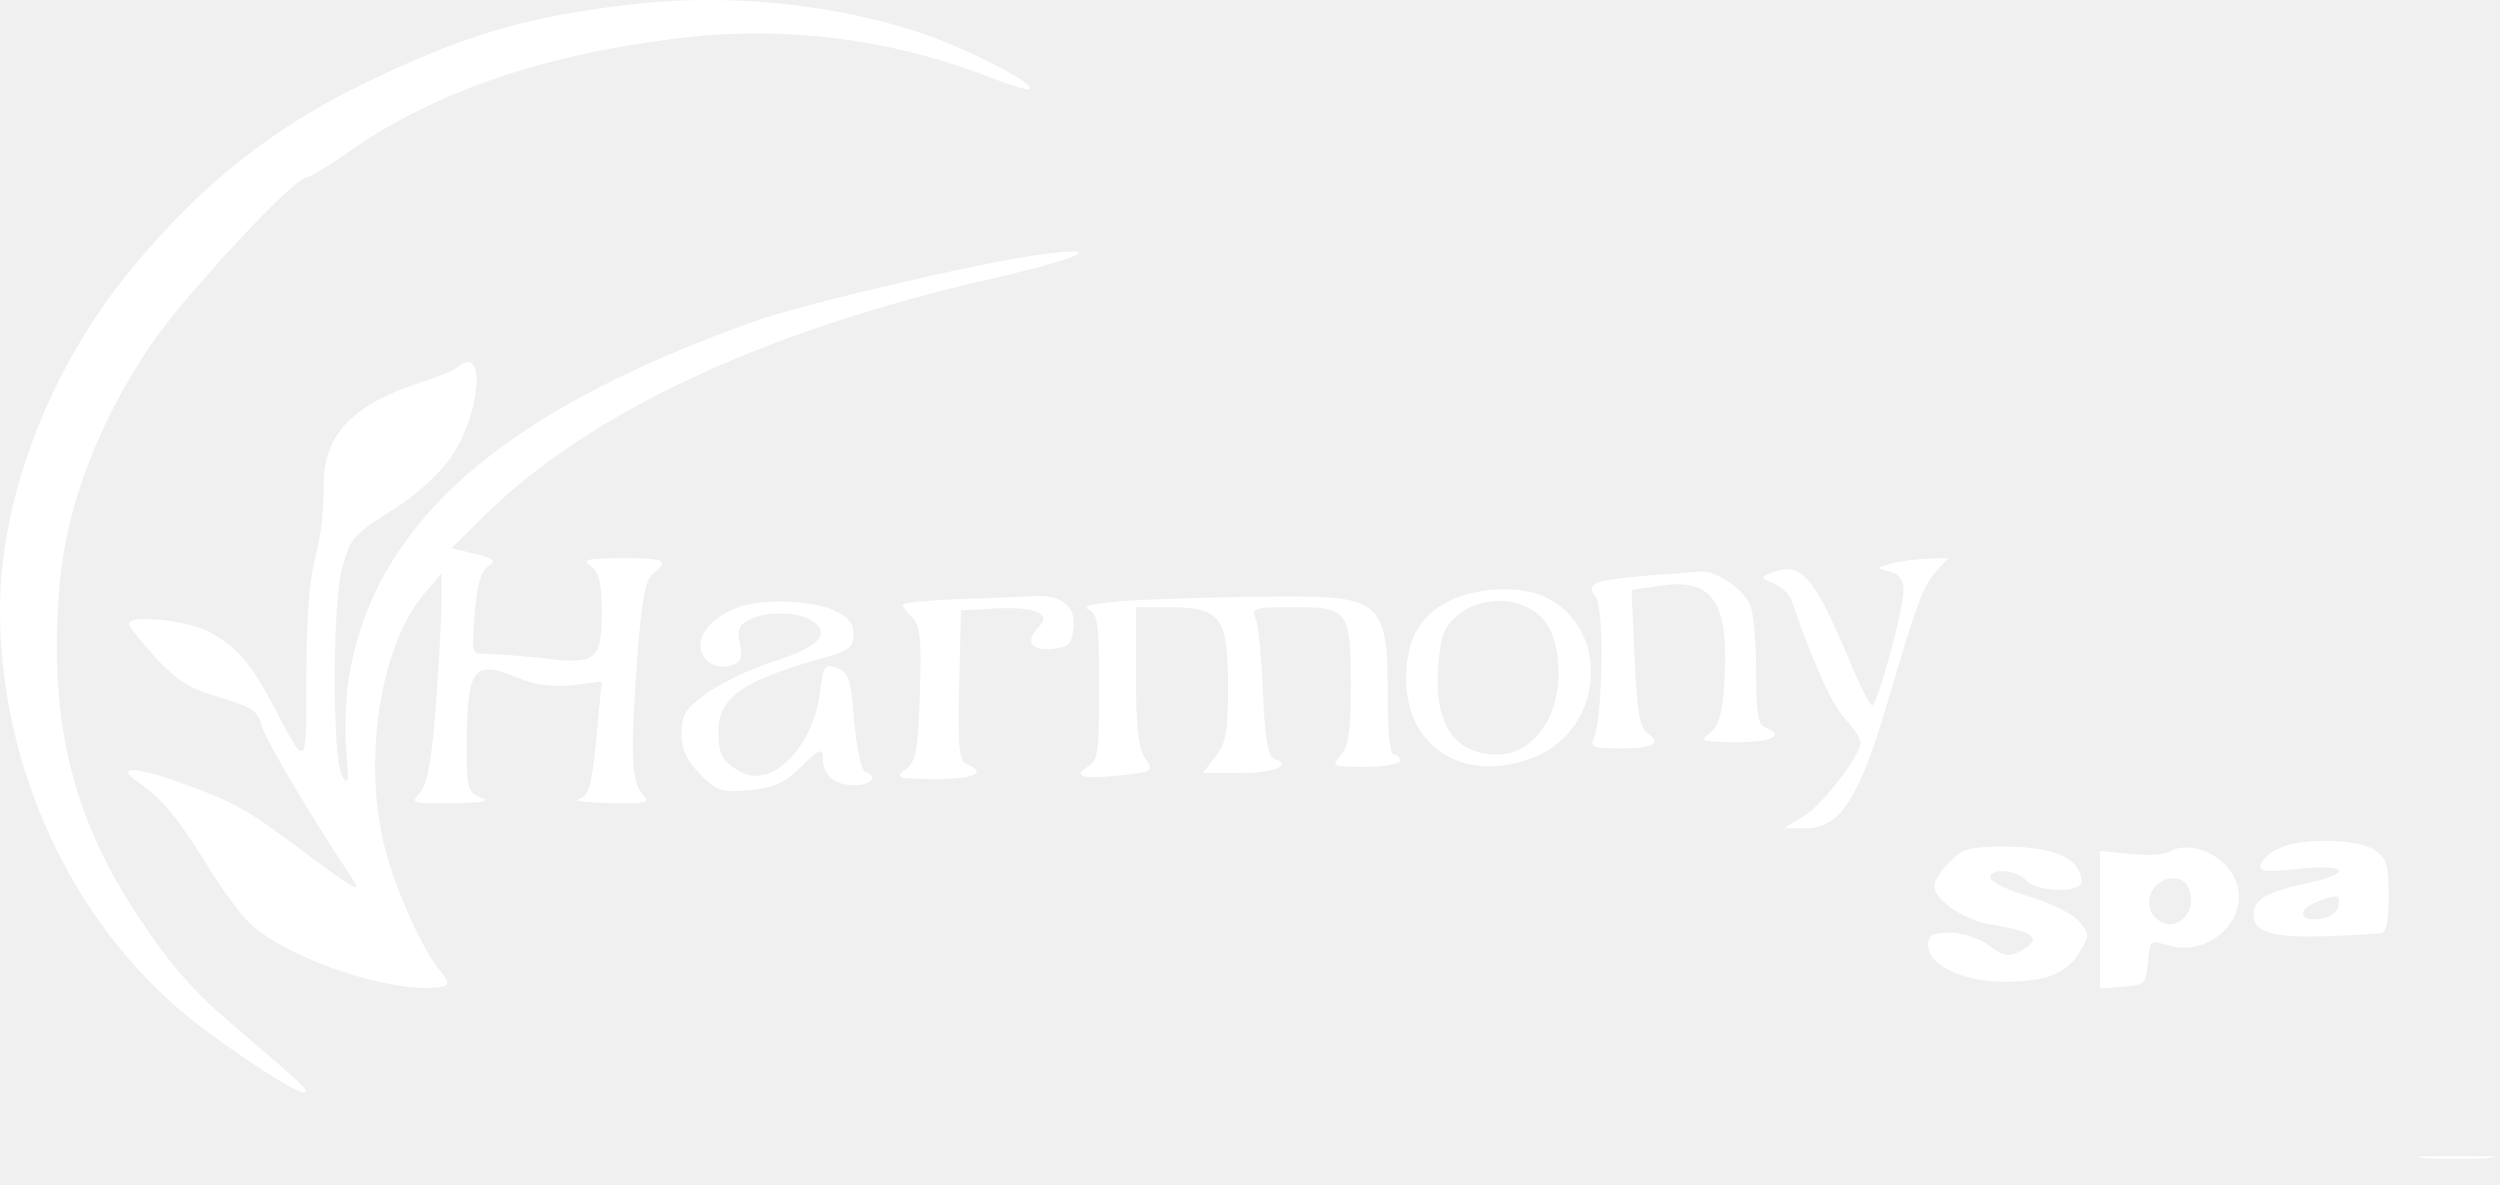
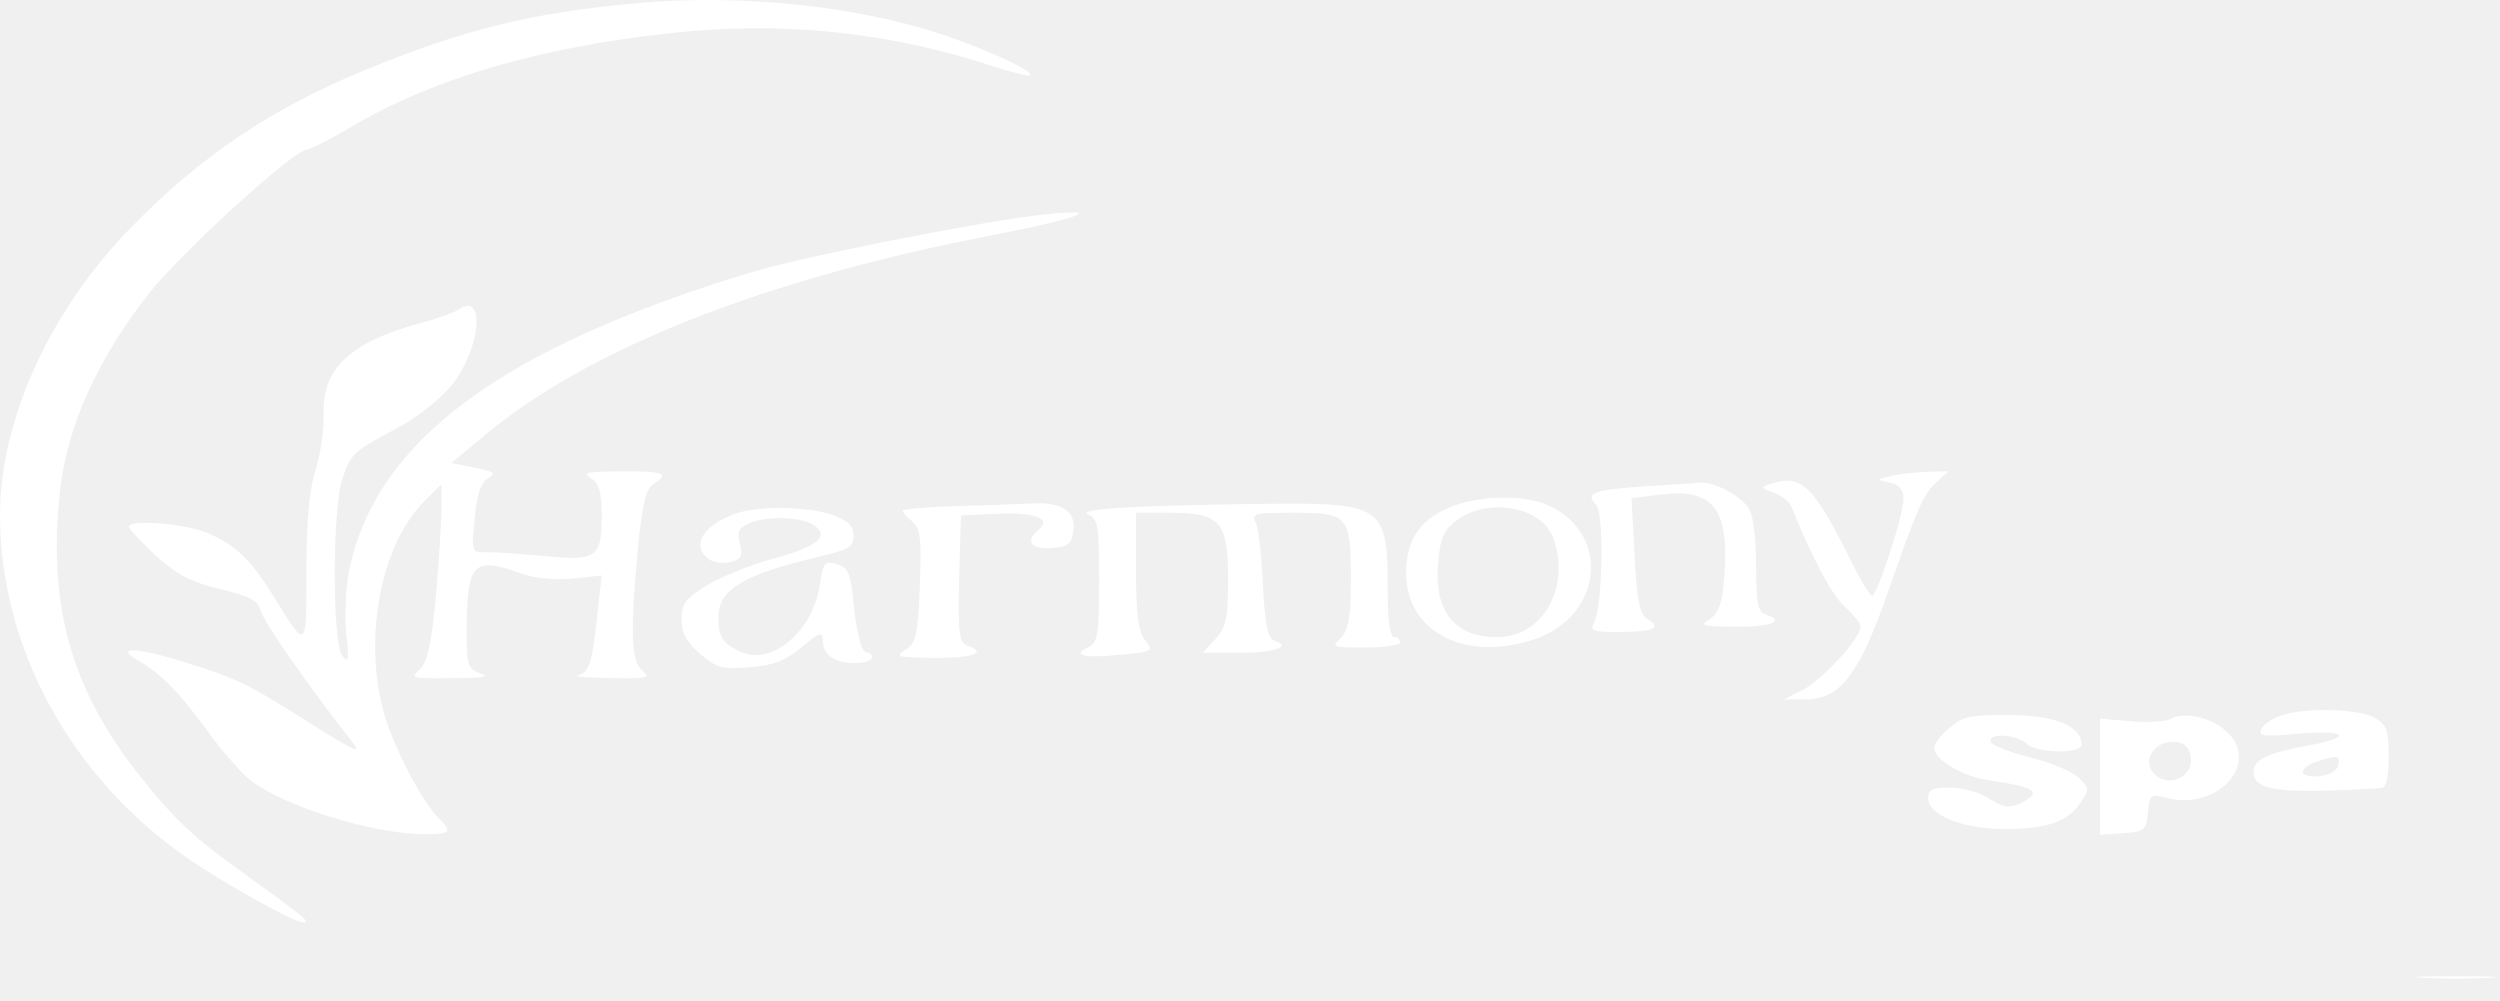
- <svg xmlns="http://www.w3.org/2000/svg" width="95" height="45" viewBox="0 0 95 45" fill="none">
-   <path d="M24.267 0.137C20.16 0.58 17.687 1.304 13.883 3.147C10.337 4.873 7.653 6.997 5.017 10.194C1.913 13.927 0 18.897 0 23.167C0 29.163 2.707 34.997 7.117 38.614C8.587 39.803 11.177 41.507 11.503 41.507C11.83 41.507 11.62 41.32 8.983 39.057C7.373 37.703 6.51 36.724 5.32 34.927C2.683 31.007 1.797 27.18 2.287 22C2.567 19.13 3.757 16.05 5.693 13.157C6.93 11.313 11.177 6.74 11.643 6.74C11.76 6.74 12.553 6.274 13.37 5.69C16.45 3.543 20.51 2.12 25.48 1.49C29.703 0.93 33.833 1.444 37.8 3.007C38.477 3.264 39.083 3.45 39.13 3.38C39.34 3.17 36.75 1.84 35 1.257C31.733 0.16 27.79 -0.237 24.267 0.137Z" fill="white" />
-   <path d="M39.317 9.703C36.913 10.053 30.567 11.547 28.7 12.2C19.063 15.63 14.233 19.853 13.253 25.757C13.137 26.527 13.09 27.787 13.16 28.557C13.277 29.723 13.23 29.887 12.997 29.49C12.623 28.86 12.623 22.817 13.02 21.51C13.347 20.39 13.393 20.343 15.19 19.2C15.937 18.71 16.777 17.917 17.197 17.287C18.27 15.653 18.457 13.087 17.43 13.927C17.267 14.067 16.59 14.347 15.913 14.557C13.3 15.42 12.25 16.587 12.297 18.593C12.32 19.317 12.18 20.46 11.993 21.137C11.76 21.953 11.643 23.47 11.643 25.663C11.643 29.303 11.667 29.28 10.383 26.807C9.52 25.173 8.96 24.543 7.887 23.983C7.047 23.563 4.9 23.353 4.9 23.703C4.9 23.82 5.367 24.38 5.903 24.987C6.72 25.85 7.21 26.177 8.353 26.503C9.543 26.853 9.8 27.017 9.917 27.507C10.033 28.02 11.713 30.867 13.417 33.433C13.767 33.97 13.417 33.76 11.783 32.547C9.357 30.727 9.007 30.517 6.743 29.7C5.11 29.117 4.363 29.117 5.25 29.723C6.137 30.33 6.79 31.123 7.84 32.827C8.4 33.76 9.17 34.787 9.52 35.113C10.803 36.303 14.21 37.54 16.147 37.54C17.103 37.54 17.197 37.423 16.707 36.863C16.077 36.163 14.933 33.597 14.583 32.057C13.79 28.697 14.49 24.473 16.123 22.56L16.777 21.79V22.84C16.777 23.423 16.683 25.197 16.567 26.783C16.403 28.93 16.24 29.793 15.96 30.12C15.587 30.517 15.61 30.54 17.173 30.517C18.363 30.517 18.643 30.447 18.27 30.307C17.78 30.12 17.733 29.933 17.733 28.487C17.733 25.337 17.967 25.033 19.74 25.78C20.347 26.037 21 26.107 21.747 26.037L22.867 25.897L22.727 27.343C22.517 29.793 22.4 30.26 21.98 30.377C21.77 30.447 22.307 30.493 23.17 30.517C24.617 30.54 24.733 30.517 24.407 30.167C23.987 29.747 23.94 28.557 24.243 24.613C24.407 22.7 24.547 21.977 24.827 21.79C25.457 21.3 25.247 21.207 23.637 21.207C22.26 21.23 22.097 21.253 22.47 21.533C22.773 21.767 22.867 22.187 22.867 23.237C22.867 25.103 22.657 25.267 20.603 25.01C19.74 24.917 18.76 24.847 18.457 24.847C17.92 24.87 17.92 24.847 18.037 23.353C18.107 22.303 18.27 21.72 18.527 21.533C18.877 21.3 18.807 21.23 18.037 21.043L17.15 20.833L18.433 19.573C22.377 15.677 29.073 12.55 37.683 10.59C41.3 9.75 42.14 9.307 39.317 9.703Z" fill="white" />
-   <path d="M71.867 21.416C71.283 21.579 71.283 21.579 71.82 21.719C72.17 21.813 72.333 22.046 72.333 22.419C72.357 23.119 71.33 26.806 71.143 26.806C71.05 26.806 70.7 26.106 70.327 25.219C68.903 21.813 68.437 21.299 67.247 21.789C66.897 21.929 66.92 21.976 67.387 22.163C67.667 22.279 67.97 22.559 68.063 22.769C68.903 25.219 69.627 26.806 70.117 27.319C70.443 27.669 70.7 28.066 70.7 28.206C70.7 28.719 69.253 30.586 68.53 31.029L67.783 31.473H68.623C69.93 31.473 70.653 30.329 71.727 26.689C72.847 22.886 73.08 22.256 73.57 21.719L74.037 21.206L73.243 21.229C72.8 21.253 72.193 21.323 71.867 21.416Z" fill="white" />
-   <path d="M62.487 21.883C60.55 22.046 60.223 22.186 60.643 22.7C60.97 23.073 60.9 27.32 60.573 28.02C60.41 28.393 60.527 28.439 61.53 28.439C62.837 28.439 63.163 28.253 62.603 27.856C62.3 27.623 62.207 27.04 62.113 24.986L61.997 22.419L63.093 22.256C65.1 21.953 65.73 22.886 65.52 25.989C65.45 27.133 65.31 27.576 64.983 27.856C64.563 28.16 64.633 28.183 65.987 28.206C67.34 28.206 67.853 27.95 67.083 27.646C66.803 27.553 66.733 27.086 66.733 25.546C66.733 24.45 66.64 23.306 66.5 22.98C66.29 22.396 65.147 21.649 64.587 21.72C64.423 21.743 63.467 21.813 62.487 21.883Z" fill="white" />
-   <path d="M55.02 22.863C53.923 23.423 53.433 24.357 53.433 25.803C53.433 28.44 55.697 29.817 58.31 28.767C60.923 27.716 61.227 23.983 58.8 22.723C57.867 22.233 56.07 22.303 55.02 22.863ZM58.403 23.306C58.823 23.633 59.057 24.1 59.173 24.846C59.477 26.923 58.427 28.673 56.887 28.673C55.277 28.673 54.483 27.506 54.647 25.337C54.74 24.17 54.857 23.843 55.393 23.377C56.21 22.677 57.563 22.653 58.403 23.306Z" fill="white" />
-   <path d="M36.353 22.77C35.21 22.816 34.3 22.91 34.3 22.98C34.3 23.05 34.463 23.283 34.673 23.47C34.977 23.773 35.023 24.31 34.953 26.363C34.883 28.556 34.813 28.93 34.417 29.233C33.997 29.56 34.067 29.583 35.537 29.606C37.007 29.606 37.543 29.373 36.75 29.046C36.447 28.93 36.4 28.44 36.447 26.06L36.517 23.19L37.893 23.12C39.34 23.05 39.97 23.33 39.48 23.82C38.943 24.356 39.153 24.73 39.97 24.66C40.6 24.59 40.717 24.496 40.787 23.89C40.903 23.026 40.343 22.583 39.223 22.653C38.757 22.676 37.473 22.746 36.353 22.77Z" fill="white" />
-   <path d="M42.7 22.84C41.533 22.933 41.09 23.027 41.37 23.167C41.72 23.33 41.767 23.727 41.767 26.13C41.767 28.51 41.72 28.907 41.37 29.117C40.693 29.49 41.16 29.63 42.537 29.467C43.82 29.327 43.843 29.303 43.517 28.814C43.26 28.463 43.167 27.647 43.167 25.71V23.073H44.45C46.387 23.073 46.667 23.47 46.667 26.084C46.667 27.81 46.597 28.23 46.177 28.767L45.71 29.373H47.11C48.44 29.373 49.117 29.093 48.44 28.837C48.183 28.744 48.067 28.113 47.997 26.41C47.95 25.15 47.833 23.89 47.74 23.587C47.553 23.097 47.577 23.073 49.187 23.073C51.24 23.073 51.333 23.19 51.333 26.13C51.333 27.81 51.24 28.37 50.937 28.72C50.587 29.117 50.61 29.14 51.87 29.14C52.617 29.14 53.2 29.023 53.2 28.907C53.2 28.767 53.107 28.674 52.967 28.674C52.827 28.674 52.733 27.857 52.733 26.713C52.733 22.7 52.64 22.607 47.81 22.677C45.967 22.7 43.657 22.77 42.7 22.84Z" fill="white" />
-   <path d="M28 23.096C26.717 23.609 26.227 24.566 26.95 25.173C27.137 25.313 27.487 25.383 27.767 25.289C28.163 25.173 28.233 25.009 28.117 24.473C28 23.959 28.07 23.749 28.443 23.563C29.073 23.213 30.38 23.236 30.893 23.609C31.57 24.099 31.103 24.589 29.423 25.126C28.537 25.406 27.393 25.966 26.857 26.339C26.04 26.946 25.9 27.156 25.9 27.879C25.9 28.486 26.087 28.883 26.6 29.419C27.253 30.073 27.417 30.119 28.49 30.026C29.423 29.933 29.82 29.746 30.473 29.116C31.15 28.439 31.267 28.416 31.267 28.813C31.267 29.466 31.71 29.839 32.48 29.839C33.11 29.839 33.39 29.489 32.877 29.326C32.737 29.279 32.55 28.416 32.457 27.413C32.34 25.803 32.247 25.546 31.803 25.383C31.337 25.219 31.29 25.289 31.15 26.363C30.87 28.416 29.33 29.956 28.187 29.349C27.463 28.976 27.3 28.696 27.3 27.786C27.3 26.526 28.21 25.873 31.103 25.056C32.27 24.729 32.433 24.613 32.433 24.099C32.433 23.656 32.247 23.446 31.617 23.166C30.707 22.793 28.863 22.746 28 23.096Z" fill="white" />
-   <path d="M86.59 32.243C86.263 32.383 85.96 32.663 85.913 32.849C85.82 33.13 86.077 33.153 87.36 33.013C89.203 32.826 89.437 33.176 87.71 33.55C86.17 33.876 85.633 34.179 85.633 34.739C85.633 35.58 86.613 35.743 90.487 35.463C90.673 35.44 90.767 34.996 90.767 34.063C90.767 32.873 90.697 32.616 90.253 32.313C89.623 31.869 87.407 31.823 86.59 32.243ZM88.853 34.436C88.807 34.693 88.527 34.88 88.13 34.926C87.36 35.02 87.29 34.576 88.037 34.273C88.807 33.969 88.947 33.993 88.853 34.436Z" fill="white" />
-   <path d="M74.083 32.757C73.757 33.06 73.5 33.48 73.5 33.667C73.5 34.18 74.597 34.95 75.577 35.113C77.373 35.417 77.653 35.65 76.743 36.163C76.323 36.373 76.113 36.327 75.577 35.93C75.203 35.65 74.573 35.44 74.083 35.44C73.43 35.44 73.267 35.533 73.267 35.907C73.267 36.677 74.573 37.307 76.183 37.307C77.793 37.307 78.587 36.98 79.077 36.093C79.403 35.533 79.403 35.44 78.983 34.997C78.75 34.717 77.933 34.32 77.163 34.087C76.37 33.853 75.717 33.55 75.647 33.387C75.507 32.967 76.65 33.037 77 33.457C77.35 33.9 79.1 33.947 79.1 33.503C79.077 32.64 78.097 32.173 76.183 32.173C74.853 32.173 74.573 32.243 74.083 32.757Z" fill="white" />
-   <path d="M82.413 32.383C82.25 32.477 81.597 32.523 80.943 32.453L79.8 32.337V34.95V37.563L80.687 37.493C81.503 37.423 81.55 37.377 81.62 36.56C81.69 35.72 81.713 35.72 82.413 35.93C83.883 36.35 85.377 35.044 85.027 33.667C84.747 32.57 83.253 31.847 82.413 32.383ZM83.253 34.087C83.347 34.857 82.553 35.417 81.993 34.95C81.293 34.39 81.807 33.27 82.717 33.387C83.02 33.434 83.207 33.667 83.253 34.087Z" fill="white" />
-   <path d="M92.12 44.003C92.773 44.05 93.893 44.05 94.57 44.003C95.223 43.956 94.687 43.933 93.333 43.933C91.98 43.933 91.443 43.956 92.12 44.003Z" fill="white" />
+ <svg xmlns="http://www.w3.org/2000/svg" width="150" height="60" viewBox="0 0 150 60" fill="none">
+   <path d="M38.316 0.182C31.832 0.773 27.926 1.738 21.921 4.196C16.321 6.498 12.084 9.329 7.921 13.591C3.021 18.569 0 25.196 0 30.889C0 38.885 4.274 46.662 11.237 51.485C13.558 53.071 17.647 55.342 18.163 55.342C18.679 55.342 18.347 55.093 14.184 52.076C11.642 50.271 10.279 48.965 8.4 46.569C4.237 41.342 2.837 36.24 3.611 29.334C4.053 25.507 5.932 21.4 8.989 17.542C10.942 15.085 17.647 8.987 18.384 8.987C18.568 8.987 19.821 8.365 21.11 7.587C25.974 4.725 32.384 2.827 40.232 1.987C46.9 1.24 53.421 1.925 59.684 4.009C60.753 4.351 61.711 4.6 61.784 4.507C62.116 4.227 58.026 2.453 55.263 1.676C50.105 0.213 43.879 -0.315 38.316 0.182Z" fill="#fff" />
+   <path d="M62.079 12.938C58.284 13.405 48.263 15.396 45.316 16.267C30.1 20.84 22.474 26.471 20.927 34.342C20.742 35.369 20.669 37.049 20.779 38.076C20.963 39.631 20.89 39.849 20.521 39.32C19.932 38.48 19.932 30.422 20.558 28.68C21.074 27.187 21.148 27.125 23.985 25.6C25.163 24.947 26.49 23.889 27.153 23.049C28.848 20.871 29.142 17.449 27.521 18.569C27.263 18.756 26.195 19.129 25.127 19.409C21 20.56 19.342 22.116 19.416 24.791C19.453 25.756 19.232 27.28 18.937 28.182C18.569 29.271 18.384 31.293 18.384 34.218C18.384 39.071 18.421 39.04 16.395 35.742C15.032 33.565 14.148 32.724 12.453 31.978C11.127 31.418 7.737 31.138 7.737 31.605C7.737 31.76 8.474 32.507 9.321 33.316C10.611 34.467 11.384 34.902 13.19 35.338C15.069 35.804 15.474 36.022 15.658 36.676C15.842 37.36 18.495 41.156 21.184 44.578C21.737 45.293 21.184 45.013 18.605 43.396C14.774 40.969 14.221 40.689 10.648 39.6C8.069 38.822 6.89 38.822 8.29 39.631C9.69 40.44 10.721 41.498 12.379 43.769C13.263 45.013 14.479 46.382 15.032 46.818C17.058 48.404 22.437 50.053 25.495 50.053C27.006 50.053 27.153 49.898 26.379 49.151C25.384 48.218 23.579 44.796 23.026 42.742C21.774 38.262 22.879 32.631 25.458 30.08L26.49 29.053V30.453C26.49 31.231 26.342 33.596 26.158 35.711C25.9 38.573 25.642 39.724 25.2 40.16C24.611 40.689 24.648 40.72 27.116 40.689C28.995 40.689 29.437 40.596 28.848 40.409C28.074 40.16 28 39.911 28 37.982C28 33.782 28.369 33.378 31.169 34.373C32.127 34.716 33.158 34.809 34.337 34.716L36.105 34.529L35.884 36.458C35.553 39.724 35.369 40.347 34.706 40.502C34.374 40.596 35.221 40.658 36.584 40.689C38.869 40.72 39.053 40.689 38.537 40.222C37.874 39.662 37.8 38.076 38.279 32.818C38.537 30.267 38.758 29.302 39.2 29.053C40.195 28.4 39.863 28.276 37.321 28.276C35.148 28.307 34.89 28.338 35.479 28.711C35.958 29.022 36.105 29.582 36.105 30.982C36.105 33.471 35.774 33.689 32.532 33.347C31.169 33.222 29.621 33.129 29.142 33.129C28.295 33.16 28.295 33.129 28.479 31.138C28.59 29.738 28.848 28.96 29.253 28.711C29.805 28.4 29.695 28.307 28.479 28.058L27.079 27.778L29.105 26.098C35.332 20.902 45.906 16.733 59.5 14.12C65.211 13 66.537 12.409 62.079 12.938Z" fill="#fff" />
+   <path d="M113.474 28.555C112.553 28.772 112.553 28.772 113.4 28.959C113.953 29.084 114.21 29.395 114.21 29.892C114.247 30.826 112.626 35.741 112.332 35.741C112.184 35.741 111.632 34.808 111.042 33.626C108.795 29.084 108.058 28.399 106.179 29.052C105.626 29.239 105.663 29.301 106.4 29.55C106.842 29.706 107.321 30.079 107.468 30.359C108.795 33.626 109.937 35.741 110.71 36.426C111.226 36.892 111.632 37.421 111.632 37.608C111.632 38.292 109.347 40.781 108.205 41.372L107.026 41.964H108.353C110.416 41.964 111.558 40.439 113.253 35.586C115.021 30.515 115.39 29.675 116.163 28.959L116.9 28.275L115.647 28.306C114.947 28.337 113.989 28.43 113.474 28.555Z" fill="#fff" />
+   <path d="M98.663 29.177C95.605 29.395 95.089 29.581 95.752 30.266C96.268 30.764 96.158 36.426 95.642 37.359C95.384 37.857 95.568 37.919 97.152 37.919C99.216 37.919 99.731 37.67 98.847 37.142C98.368 36.83 98.221 36.053 98.073 33.315L97.889 29.893L99.621 29.675C102.789 29.27 103.784 30.515 103.452 34.653C103.342 36.177 103.121 36.768 102.605 37.142C101.942 37.546 102.052 37.577 104.189 37.608C106.326 37.608 107.137 37.266 105.921 36.861C105.479 36.737 105.368 36.115 105.368 34.062C105.368 32.599 105.221 31.075 105 30.639C104.668 29.861 102.863 28.866 101.979 28.959C101.721 28.99 100.21 29.084 98.663 29.177Z" fill="#fff" />
+   <path d="M86.874 30.484C85.142 31.231 84.368 32.475 84.368 34.404C84.368 37.92 87.942 39.755 92.069 38.355C96.195 36.955 96.674 31.978 92.842 30.298C91.368 29.644 88.532 29.738 86.874 30.484ZM92.216 31.075C92.879 31.511 93.248 32.133 93.432 33.129C93.911 35.898 92.253 38.231 89.821 38.231C87.279 38.231 86.026 36.675 86.284 33.782C86.432 32.227 86.616 31.791 87.463 31.169C88.753 30.235 90.889 30.204 92.216 31.075Z" fill="#fff" />
+   <path d="M57.4 30.36C55.595 30.422 54.158 30.546 54.158 30.64C54.158 30.733 54.416 31.044 54.747 31.293C55.226 31.698 55.3 32.413 55.189 35.151C55.079 38.075 54.968 38.573 54.342 38.977C53.679 39.413 53.789 39.444 56.11 39.475C58.431 39.475 59.279 39.164 58.026 38.728C57.547 38.573 57.474 37.92 57.547 34.746L57.658 30.92L59.831 30.826C62.116 30.733 63.11 31.106 62.337 31.76C61.489 32.475 61.821 32.973 63.11 32.88C64.105 32.786 64.289 32.662 64.4 31.853C64.584 30.702 63.7 30.111 61.931 30.204C61.194 30.235 59.168 30.328 57.4 30.36Z" fill="#fff" />
+   <path d="M67.421 30.453C65.579 30.578 64.879 30.702 65.321 30.889C65.874 31.107 65.947 31.636 65.947 34.84C65.947 38.014 65.874 38.542 65.321 38.822C64.253 39.32 64.989 39.507 67.163 39.289C69.189 39.102 69.226 39.071 68.71 38.418C68.305 37.951 68.158 36.862 68.158 34.28V30.765H70.184C73.242 30.765 73.684 31.294 73.684 34.778C73.684 37.08 73.574 37.64 72.91 38.356L72.174 39.165H74.384C76.484 39.165 77.552 38.791 76.484 38.449C76.079 38.325 75.895 37.485 75.784 35.214C75.71 33.533 75.526 31.854 75.379 31.449C75.084 30.796 75.121 30.765 77.663 30.765C80.905 30.765 81.053 30.92 81.053 34.84C81.053 37.08 80.905 37.827 80.426 38.294C79.874 38.822 79.91 38.853 81.9 38.853C83.079 38.853 84 38.698 84 38.542C84 38.356 83.853 38.231 83.632 38.231C83.41 38.231 83.263 37.142 83.263 35.618C83.263 30.267 83.116 30.142 75.489 30.236C72.579 30.267 68.931 30.36 67.421 30.453Z" fill="#fff" />
+   <path d="M44.21 30.794C42.184 31.479 41.41 32.755 42.552 33.563C42.847 33.75 43.4 33.843 43.842 33.719C44.468 33.563 44.579 33.346 44.395 32.63C44.21 31.946 44.321 31.666 44.91 31.417C45.905 30.95 47.968 30.981 48.779 31.479C49.847 32.132 49.11 32.786 46.458 33.501C45.058 33.874 43.252 34.621 42.405 35.119C41.116 35.928 40.895 36.208 40.895 37.172C40.895 37.981 41.189 38.51 42 39.226C43.031 40.097 43.289 40.159 44.984 40.035C46.458 39.91 47.084 39.661 48.115 38.821C49.184 37.919 49.368 37.888 49.368 38.417C49.368 39.288 50.068 39.786 51.284 39.786C52.279 39.786 52.721 39.319 51.91 39.101C51.689 39.039 51.395 37.888 51.247 36.55C51.063 34.404 50.916 34.061 50.215 33.843C49.479 33.626 49.405 33.719 49.184 35.15C48.742 37.888 46.31 39.941 44.505 39.132C43.363 38.635 43.105 38.261 43.105 37.048C43.105 35.368 44.542 34.497 49.11 33.408C50.952 32.972 51.21 32.817 51.21 32.132C51.21 31.541 50.916 31.261 49.921 30.888C48.484 30.39 45.573 30.328 44.21 30.794Z" fill="#fff" />
+   <path d="M136.721 42.99C136.205 43.177 135.726 43.55 135.653 43.799C135.505 44.173 135.91 44.204 137.937 44.017C140.847 43.768 141.216 44.235 138.489 44.733C136.058 45.168 135.21 45.573 135.21 46.319C135.21 47.439 136.758 47.657 142.874 47.284C143.168 47.253 143.316 46.661 143.316 45.417C143.316 43.83 143.205 43.488 142.505 43.084C141.51 42.493 138.01 42.43 136.721 42.99ZM140.295 45.915C140.221 46.257 139.779 46.506 139.153 46.568C137.937 46.693 137.826 46.102 139.005 45.697C140.221 45.293 140.442 45.324 140.295 45.915Z" fill="#fff" />
+   <path d="M116.974 43.675C116.458 44.08 116.052 44.64 116.052 44.889C116.052 45.573 117.784 46.6 119.331 46.818C122.168 47.222 122.61 47.533 121.174 48.218C120.51 48.498 120.179 48.435 119.331 47.907C118.742 47.533 117.747 47.253 116.974 47.253C115.942 47.253 115.684 47.378 115.684 47.876C115.684 48.902 117.747 49.742 120.289 49.742C122.831 49.742 124.084 49.307 124.858 48.124C125.374 47.378 125.374 47.253 124.71 46.662C124.342 46.289 123.053 45.76 121.837 45.449C120.584 45.138 119.552 44.733 119.442 44.516C119.221 43.956 121.026 44.049 121.579 44.609C122.131 45.2 124.895 45.262 124.895 44.671C124.858 43.52 123.31 42.898 120.289 42.898C118.189 42.898 117.747 42.991 116.974 43.675Z" fill="#fff" />
+   <path d="M130.126 43.178C129.868 43.302 128.837 43.365 127.805 43.271L126 43.116V46.6V50.085L127.4 49.991C128.69 49.898 128.763 49.836 128.874 48.747C128.984 47.627 129.021 47.627 130.126 47.907C132.447 48.467 134.805 46.725 134.253 44.889C133.811 43.427 131.453 42.462 130.126 43.178ZM131.453 45.449C131.6 46.476 130.347 47.222 129.463 46.6C128.358 45.853 129.168 44.36 130.605 44.516C131.084 44.578 131.379 44.889 131.453 45.449Z" fill="#fff" />
+   <path d="M145.452 58.671C146.484 58.733 148.252 58.733 149.321 58.671C150.352 58.608 149.505 58.578 147.368 58.578C145.231 58.578 144.384 58.608 145.452 58.671Z" fill="#fff" />
</svg>
